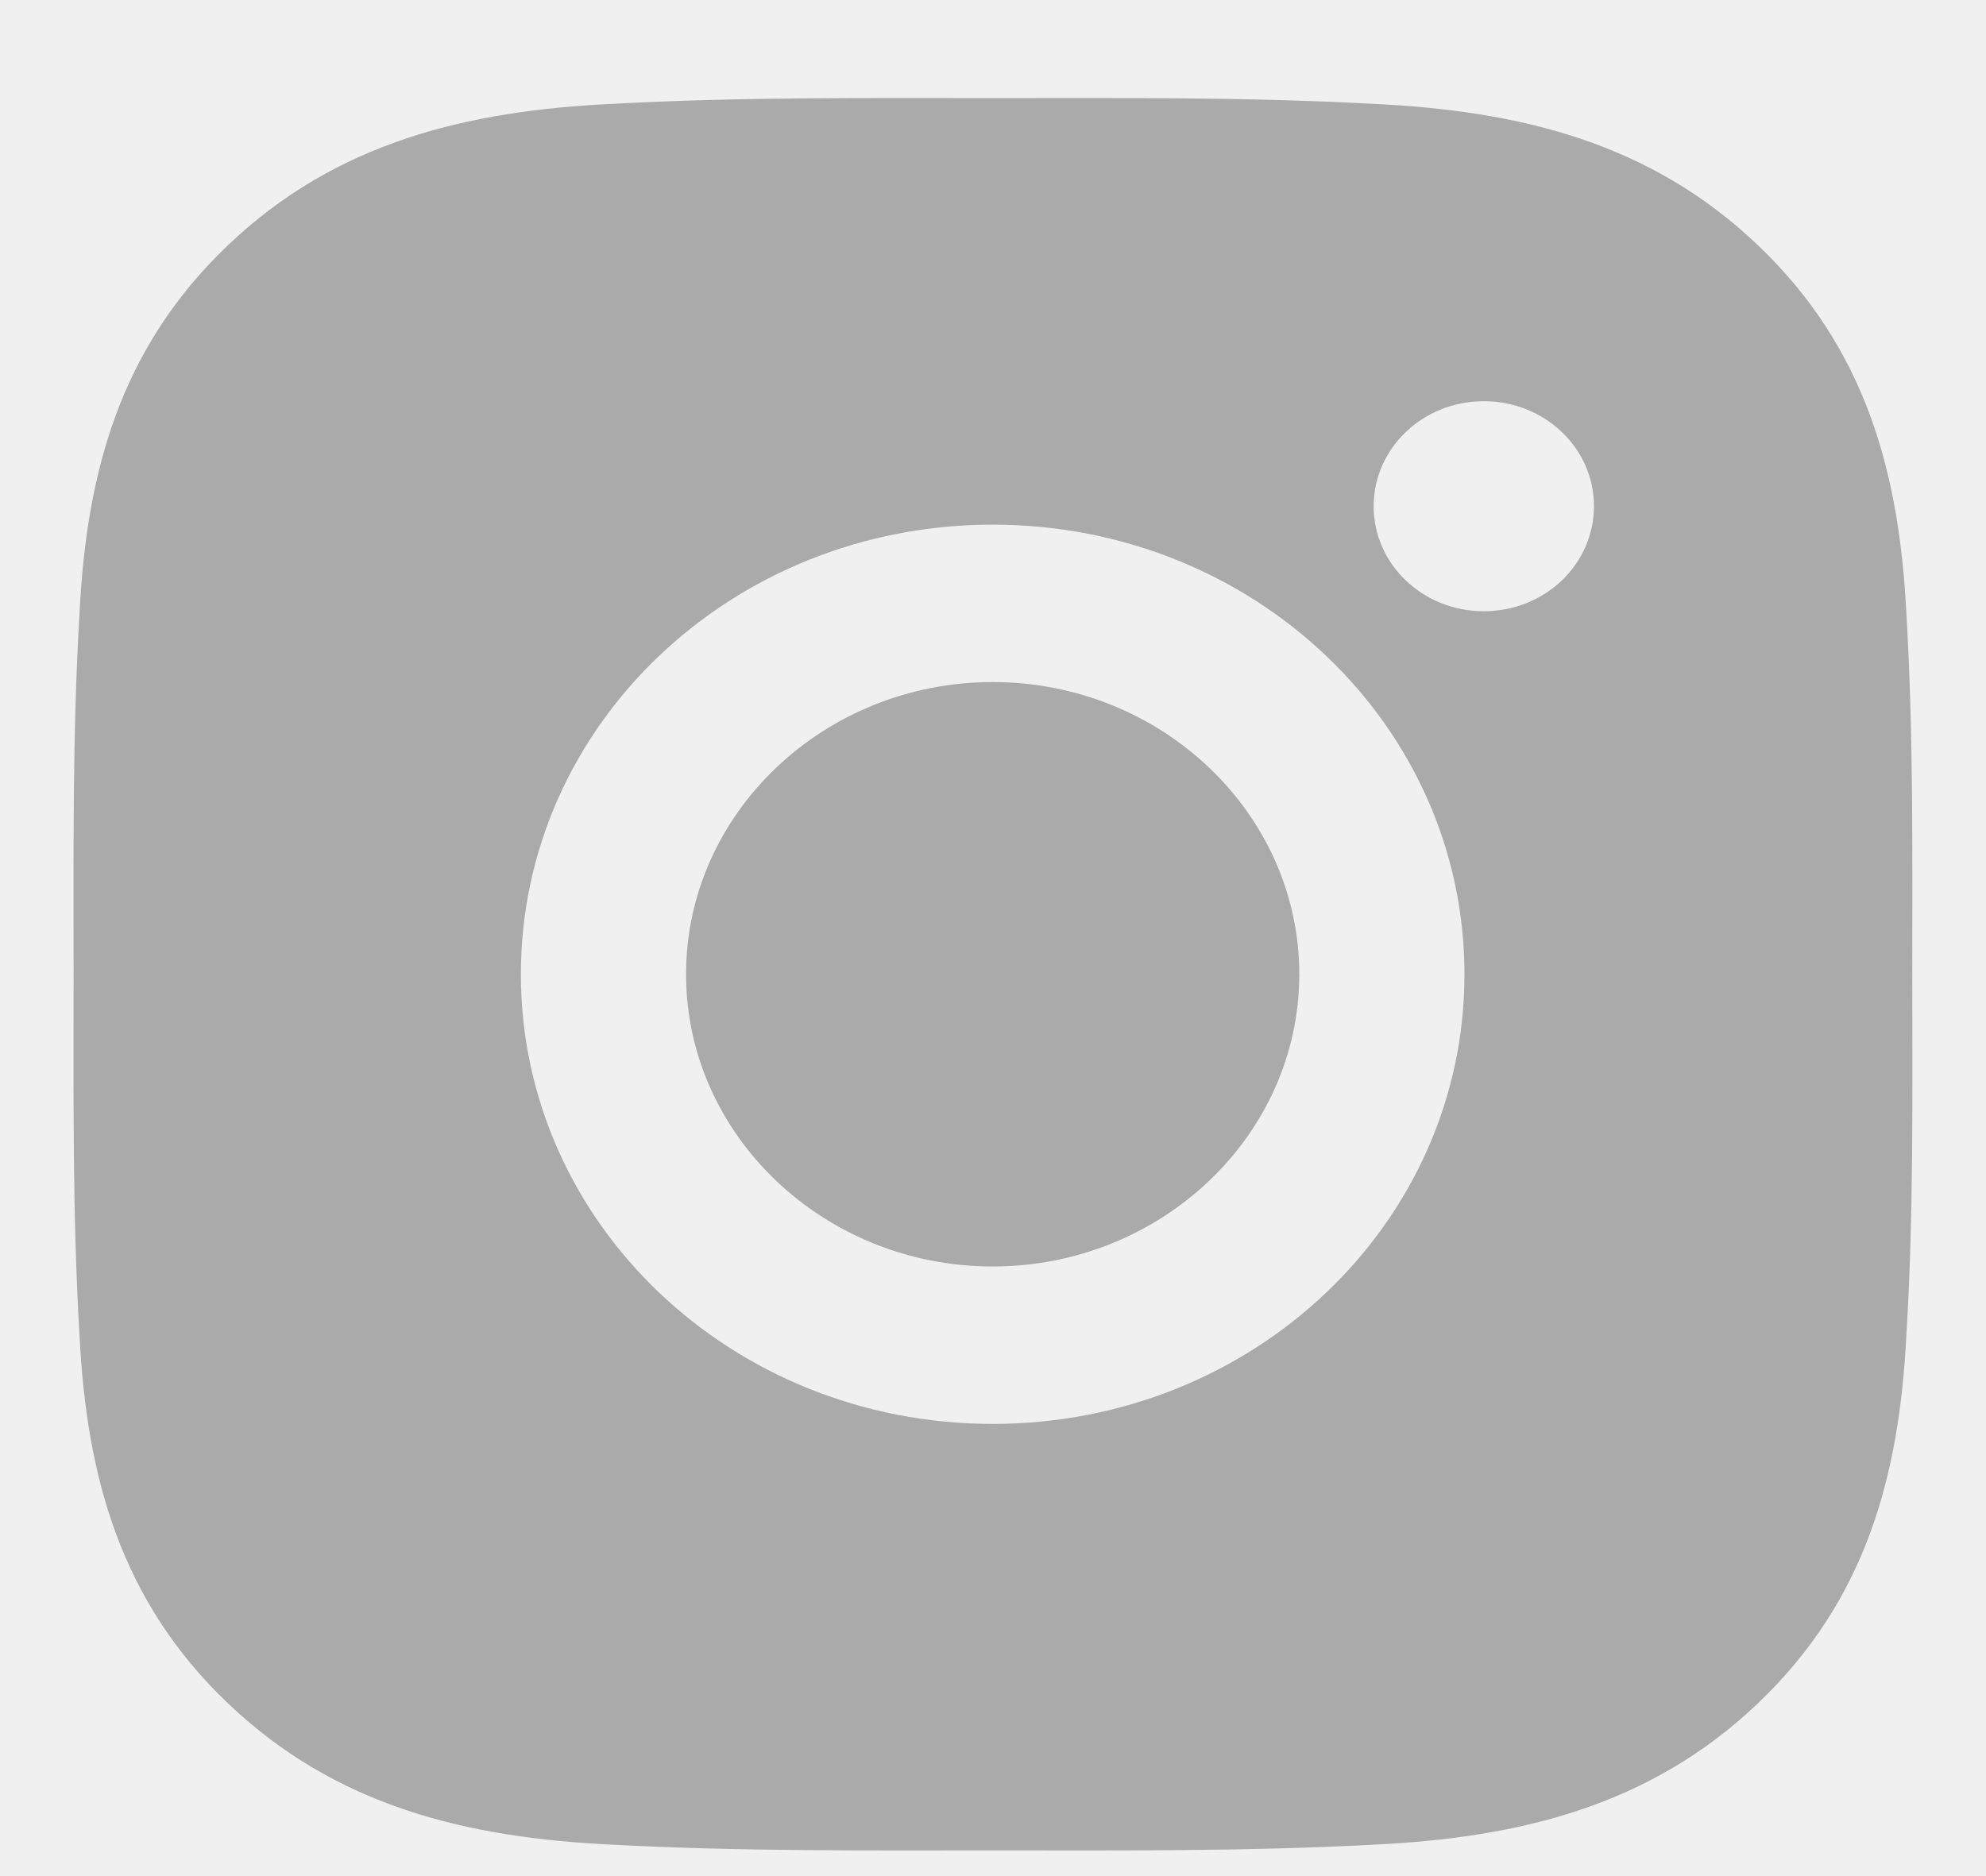
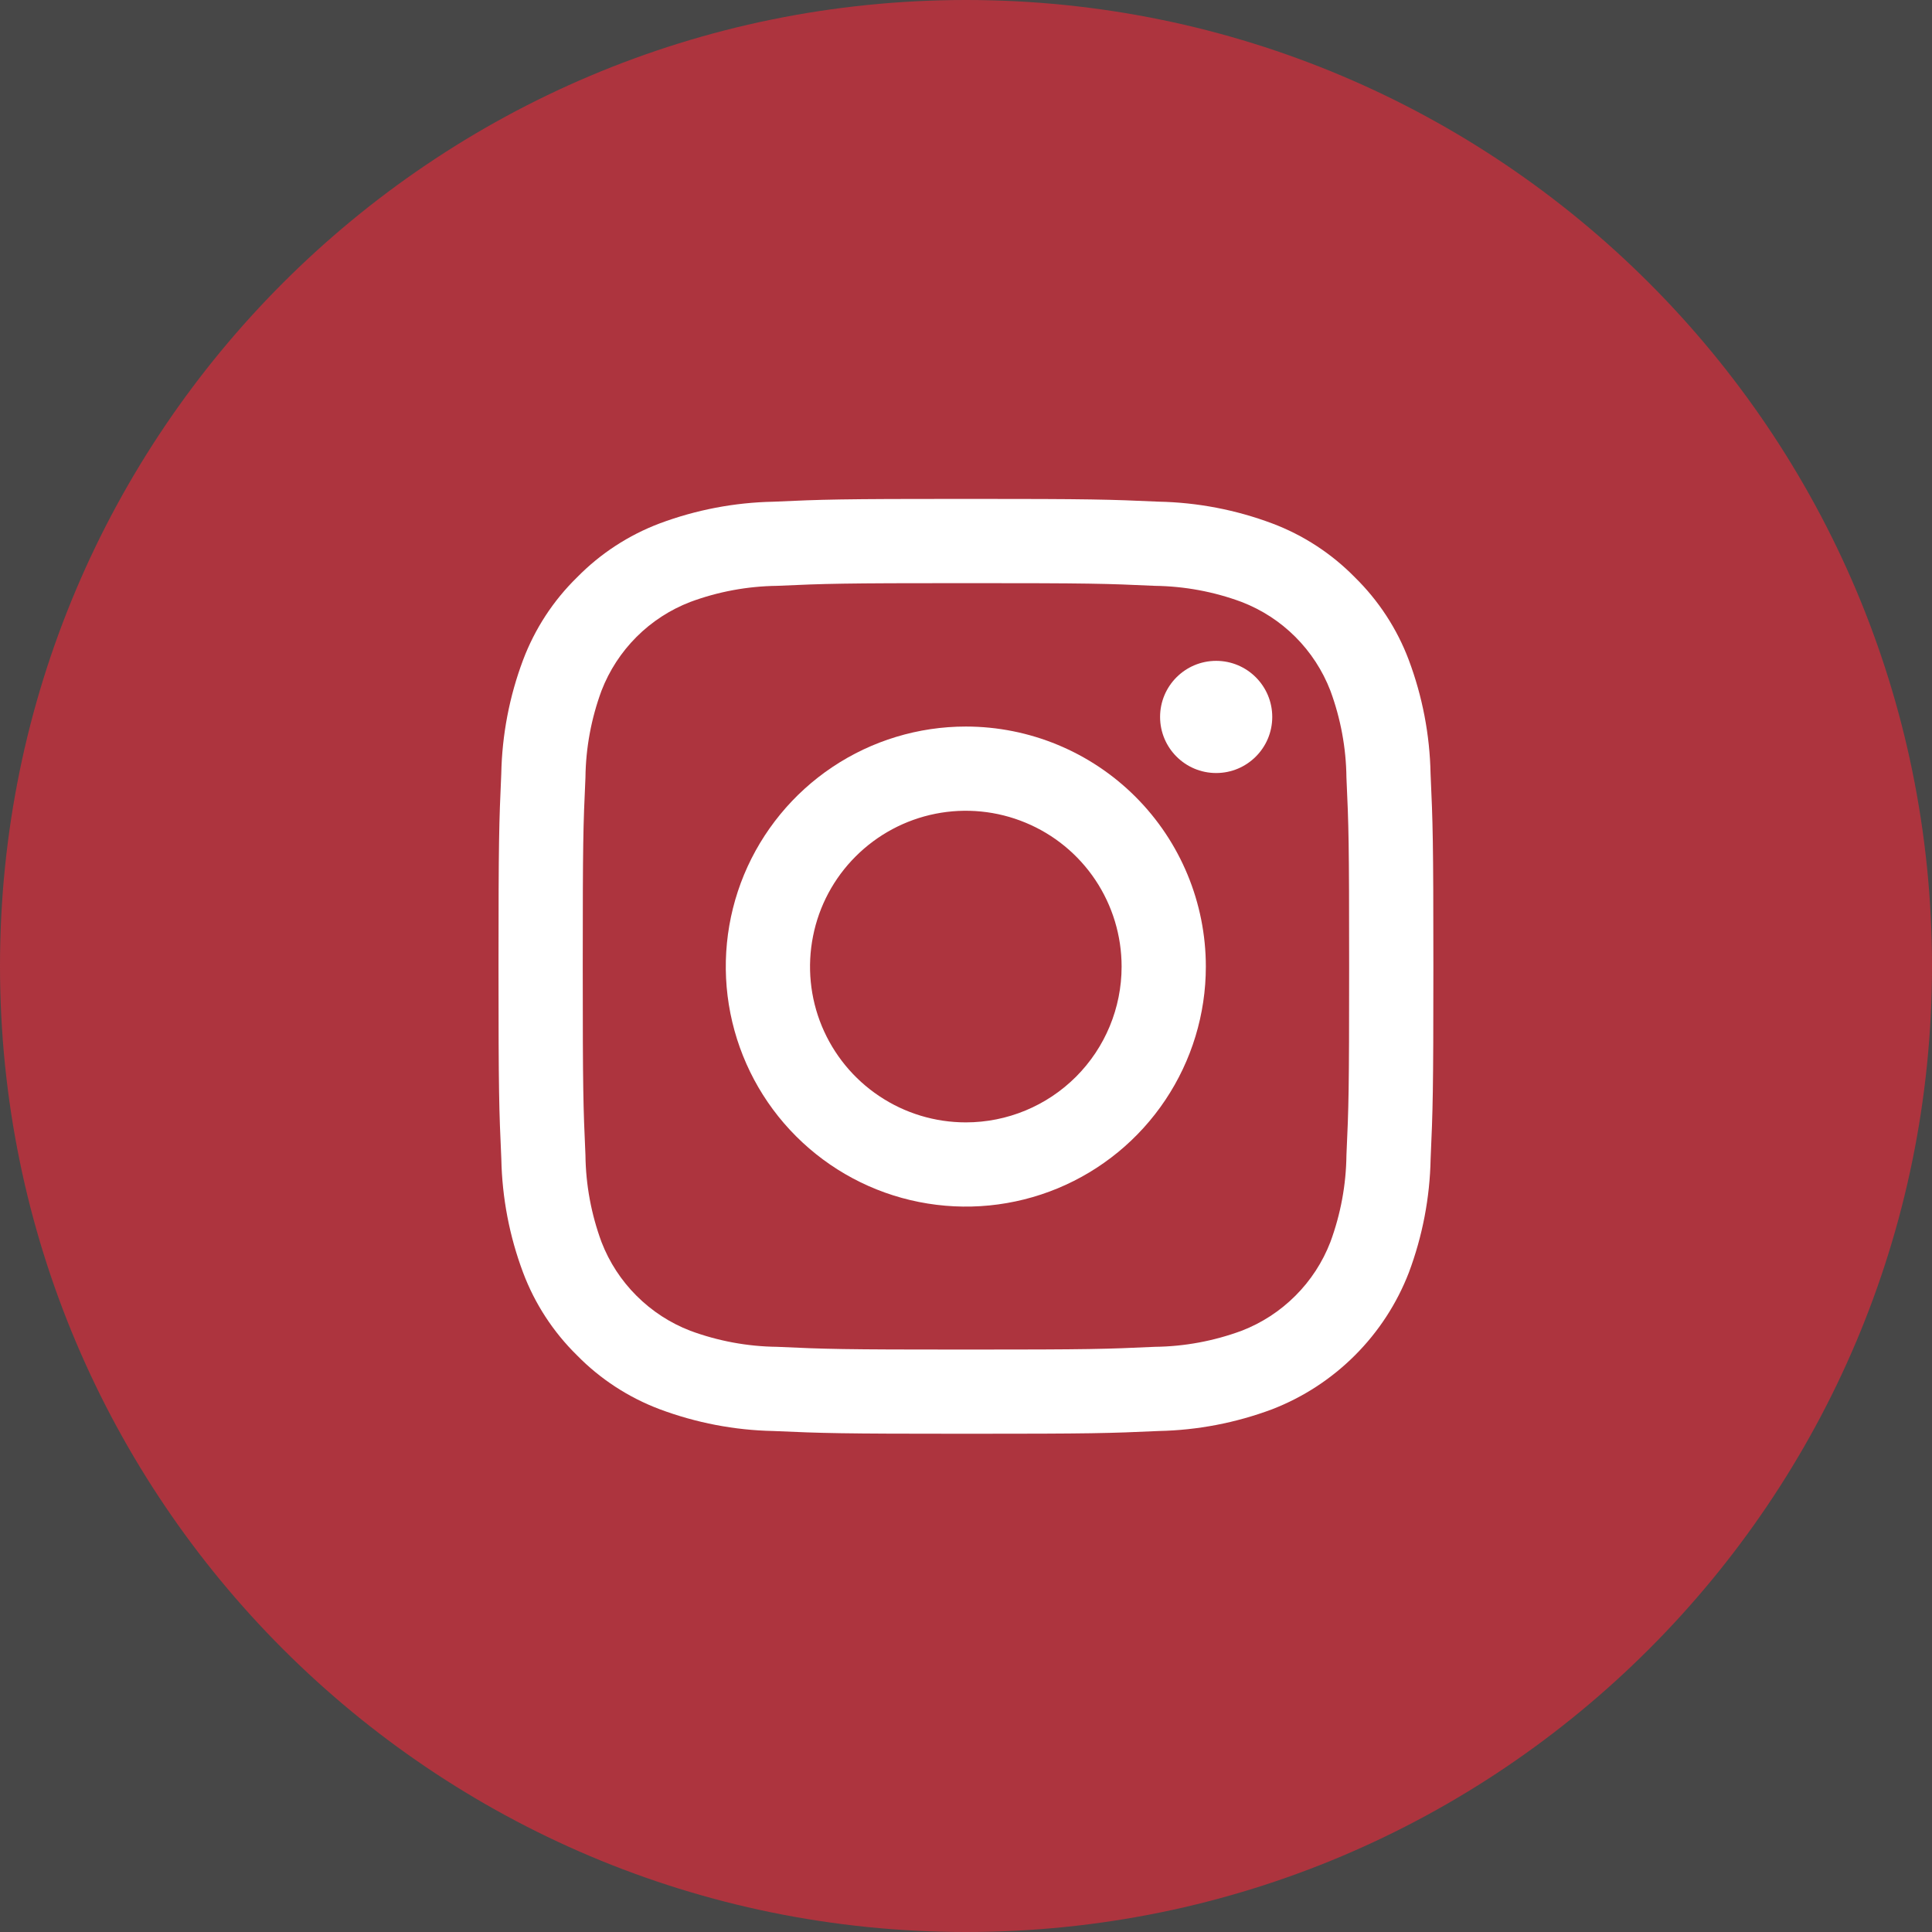
- <svg xmlns="http://www.w3.org/2000/svg" width="18" height="17" viewBox="0 0 18 17" fill="none">
-   <path d="M8.997 6.183C7.467 6.183 6.218 7.373 6.218 8.832C6.218 10.29 7.467 11.481 8.997 11.481C10.527 11.481 11.776 10.29 11.776 8.832C11.776 7.373 10.527 6.183 8.997 6.183ZM17.332 8.832C17.332 7.735 17.343 6.648 17.278 5.553C17.213 4.281 16.909 3.153 15.933 2.223C14.956 1.291 13.773 1.003 12.439 0.941C11.288 0.879 10.148 0.889 8.999 0.889C7.849 0.889 6.708 0.879 5.56 0.941C4.225 1.003 3.041 1.293 2.066 2.223C1.088 3.155 0.785 4.281 0.721 5.553C0.656 6.65 0.667 7.737 0.667 8.832C0.667 9.927 0.656 11.016 0.721 12.111C0.785 13.382 1.09 14.511 2.066 15.441C3.043 16.373 4.225 16.661 5.56 16.723C6.71 16.784 7.851 16.774 8.999 16.774C10.15 16.774 11.29 16.784 12.439 16.723C13.773 16.661 14.957 16.371 15.933 15.441C16.911 14.509 17.213 13.382 17.278 12.111C17.345 11.016 17.332 9.929 17.332 8.832ZM8.997 12.908C6.631 12.908 4.721 11.087 4.721 8.832C4.721 6.576 6.631 4.756 8.997 4.756C11.363 4.756 13.273 6.576 13.273 8.832C13.273 11.087 11.363 12.908 8.997 12.908ZM13.448 5.541C12.896 5.541 12.45 5.116 12.45 4.589C12.45 4.063 12.896 3.637 13.448 3.637C14.001 3.637 14.447 4.063 14.447 4.589C14.447 4.714 14.421 4.838 14.371 4.954C14.321 5.069 14.247 5.174 14.155 5.263C14.062 5.351 13.952 5.421 13.831 5.469C13.709 5.517 13.579 5.541 13.448 5.541Z" fill="#AAAAAA" />
+ <svg xmlns="http://www.w3.org/2000/svg" width="35" height="35" viewBox="0 0 35 35" fill="none">
+   <rect width="35" height="35" fill="#F5F5F5" />
+   <g id="Homepage" clip-path="url(#clip0_0_1)">
+     <rect width="1600" height="6912" transform="translate(-246 -6444)" fill="white" />
+     <g id="Footer">
+       <rect id="BG" x="-246" y="-307" width="1600" height="778" fill="#474747" />
+       <g id="content">
+         <g id="Top">
+           <g id="col 1">
+             <g id="Social">
+               <g id="3">
+                 <circle id="BG_2" cx="17.5" cy="17.5" r="17.5" fill="#AD343E" />
+                 <g id="logo-instagram 1">
+                   <g id="Group">
+                     <path id="Vector" d="M17.499 10.564C19.76 10.564 20.028 10.572 20.921 10.613C21.458 10.62 21.99 10.718 22.493 10.905C22.859 11.046 23.19 11.261 23.467 11.538C23.744 11.815 23.96 12.147 24.101 12.512C24.287 13.016 24.386 13.547 24.392 14.085C24.433 14.978 24.441 15.245 24.441 17.506C24.441 19.767 24.433 20.035 24.392 20.928C24.386 21.465 24.287 21.997 24.101 22.501C23.96 22.866 23.744 23.198 23.467 23.474C23.19 23.751 22.859 23.967 22.493 24.108C21.99 24.294 21.458 24.393 20.921 24.399C20.028 24.44 19.76 24.449 17.499 24.449C15.238 24.449 14.97 24.44 14.077 24.399C13.54 24.393 13.008 24.294 12.505 24.108C12.139 23.967 11.808 23.751 11.531 23.474C11.254 23.198 11.038 22.866 10.897 22.501C10.711 21.997 10.612 21.465 10.606 20.928C10.566 20.035 10.557 19.767 10.557 17.506C10.557 15.245 10.565 14.978 10.606 14.085C10.612 13.547 10.711 13.016 10.897 12.512C11.038 12.147 11.254 11.815 11.531 11.538C11.808 11.261 12.139 11.046 12.505 10.905C13.008 10.718 13.54 10.62 14.077 10.613C14.97 10.573 15.238 10.564 17.499 10.564ZM17.499 9.038C15.201 9.038 14.911 9.048 14.008 9.089C13.305 9.103 12.61 9.236 11.951 9.482C11.387 9.695 10.875 10.029 10.453 10.46C10.021 10.882 9.688 11.394 9.475 11.959C9.228 12.617 9.095 13.313 9.081 14.015C9.041 14.918 9.031 15.207 9.031 17.506C9.031 19.804 9.041 20.094 9.082 20.997C9.096 21.7 9.229 22.395 9.476 23.053C9.688 23.618 10.022 24.13 10.453 24.553C10.875 24.984 11.387 25.317 11.952 25.53C12.611 25.776 13.306 25.91 14.009 25.924C14.912 25.964 15.2 25.974 17.5 25.974C19.799 25.974 20.088 25.965 20.991 25.924C21.694 25.91 22.389 25.776 23.047 25.53C23.61 25.312 24.12 24.979 24.547 24.552C24.973 24.126 25.306 23.615 25.523 23.053C25.77 22.394 25.903 21.699 25.917 20.996C25.957 20.094 25.967 19.804 25.967 17.506C25.967 15.207 25.957 14.918 25.916 14.015C25.902 13.312 25.769 12.617 25.522 11.958C25.31 11.393 24.976 10.882 24.545 10.459C24.122 10.028 23.611 9.694 23.046 9.482C22.387 9.235 21.692 9.102 20.989 9.088C20.087 9.048 19.797 9.038 17.499 9.038Z" fill="white" />
+                     <path id="Vector_2" d="M17.497 13.162C16.637 13.162 15.796 13.417 15.081 13.895C14.366 14.373 13.809 15.052 13.479 15.846C13.15 16.641 13.064 17.515 13.232 18.359C13.4 19.202 13.814 19.977 14.422 20.585C15.03 21.193 15.805 21.608 16.648 21.775C17.492 21.943 18.366 21.857 19.161 21.528C19.955 21.199 20.635 20.641 21.112 19.926C21.59 19.211 21.845 18.37 21.845 17.511C21.845 16.357 21.387 15.251 20.572 14.436C19.756 13.62 18.65 13.162 17.497 13.162ZM17.497 20.333C16.939 20.333 16.393 20.168 15.929 19.857C15.464 19.547 15.103 19.106 14.889 18.591C14.675 18.075 14.62 17.507 14.729 16.96C14.837 16.412 15.106 15.909 15.501 15.515C15.896 15.12 16.399 14.851 16.946 14.742C17.494 14.633 18.061 14.689 18.577 14.903C19.093 15.116 19.534 15.478 19.844 15.942C20.154 16.407 20.319 16.952 20.319 17.511C20.319 18.259 20.022 18.977 19.493 19.506C18.963 20.036 18.245 20.333 17.497 20.333Z" fill="white" />
+                     <path id="Vector_3" d="M22.032 14.004C22.593 14.004 23.048 13.549 23.048 12.988C23.048 12.427 22.593 11.972 22.032 11.972C21.471 11.972 21.016 12.427 21.016 12.988C21.016 13.549 21.471 14.004 22.032 14.004Z" fill="white" />
+                   </g>
+                 </g>
+               </g>
+             </g>
+           </g>
+         </g>
+       </g>
+     </g>
+   </g>
+   <defs>
+     <clipPath id="clip0_0_1">
+       <rect width="1600" height="6912" fill="white" transform="translate(-246 -6444)" />
+     </clipPath>
+   </defs>
</svg>
